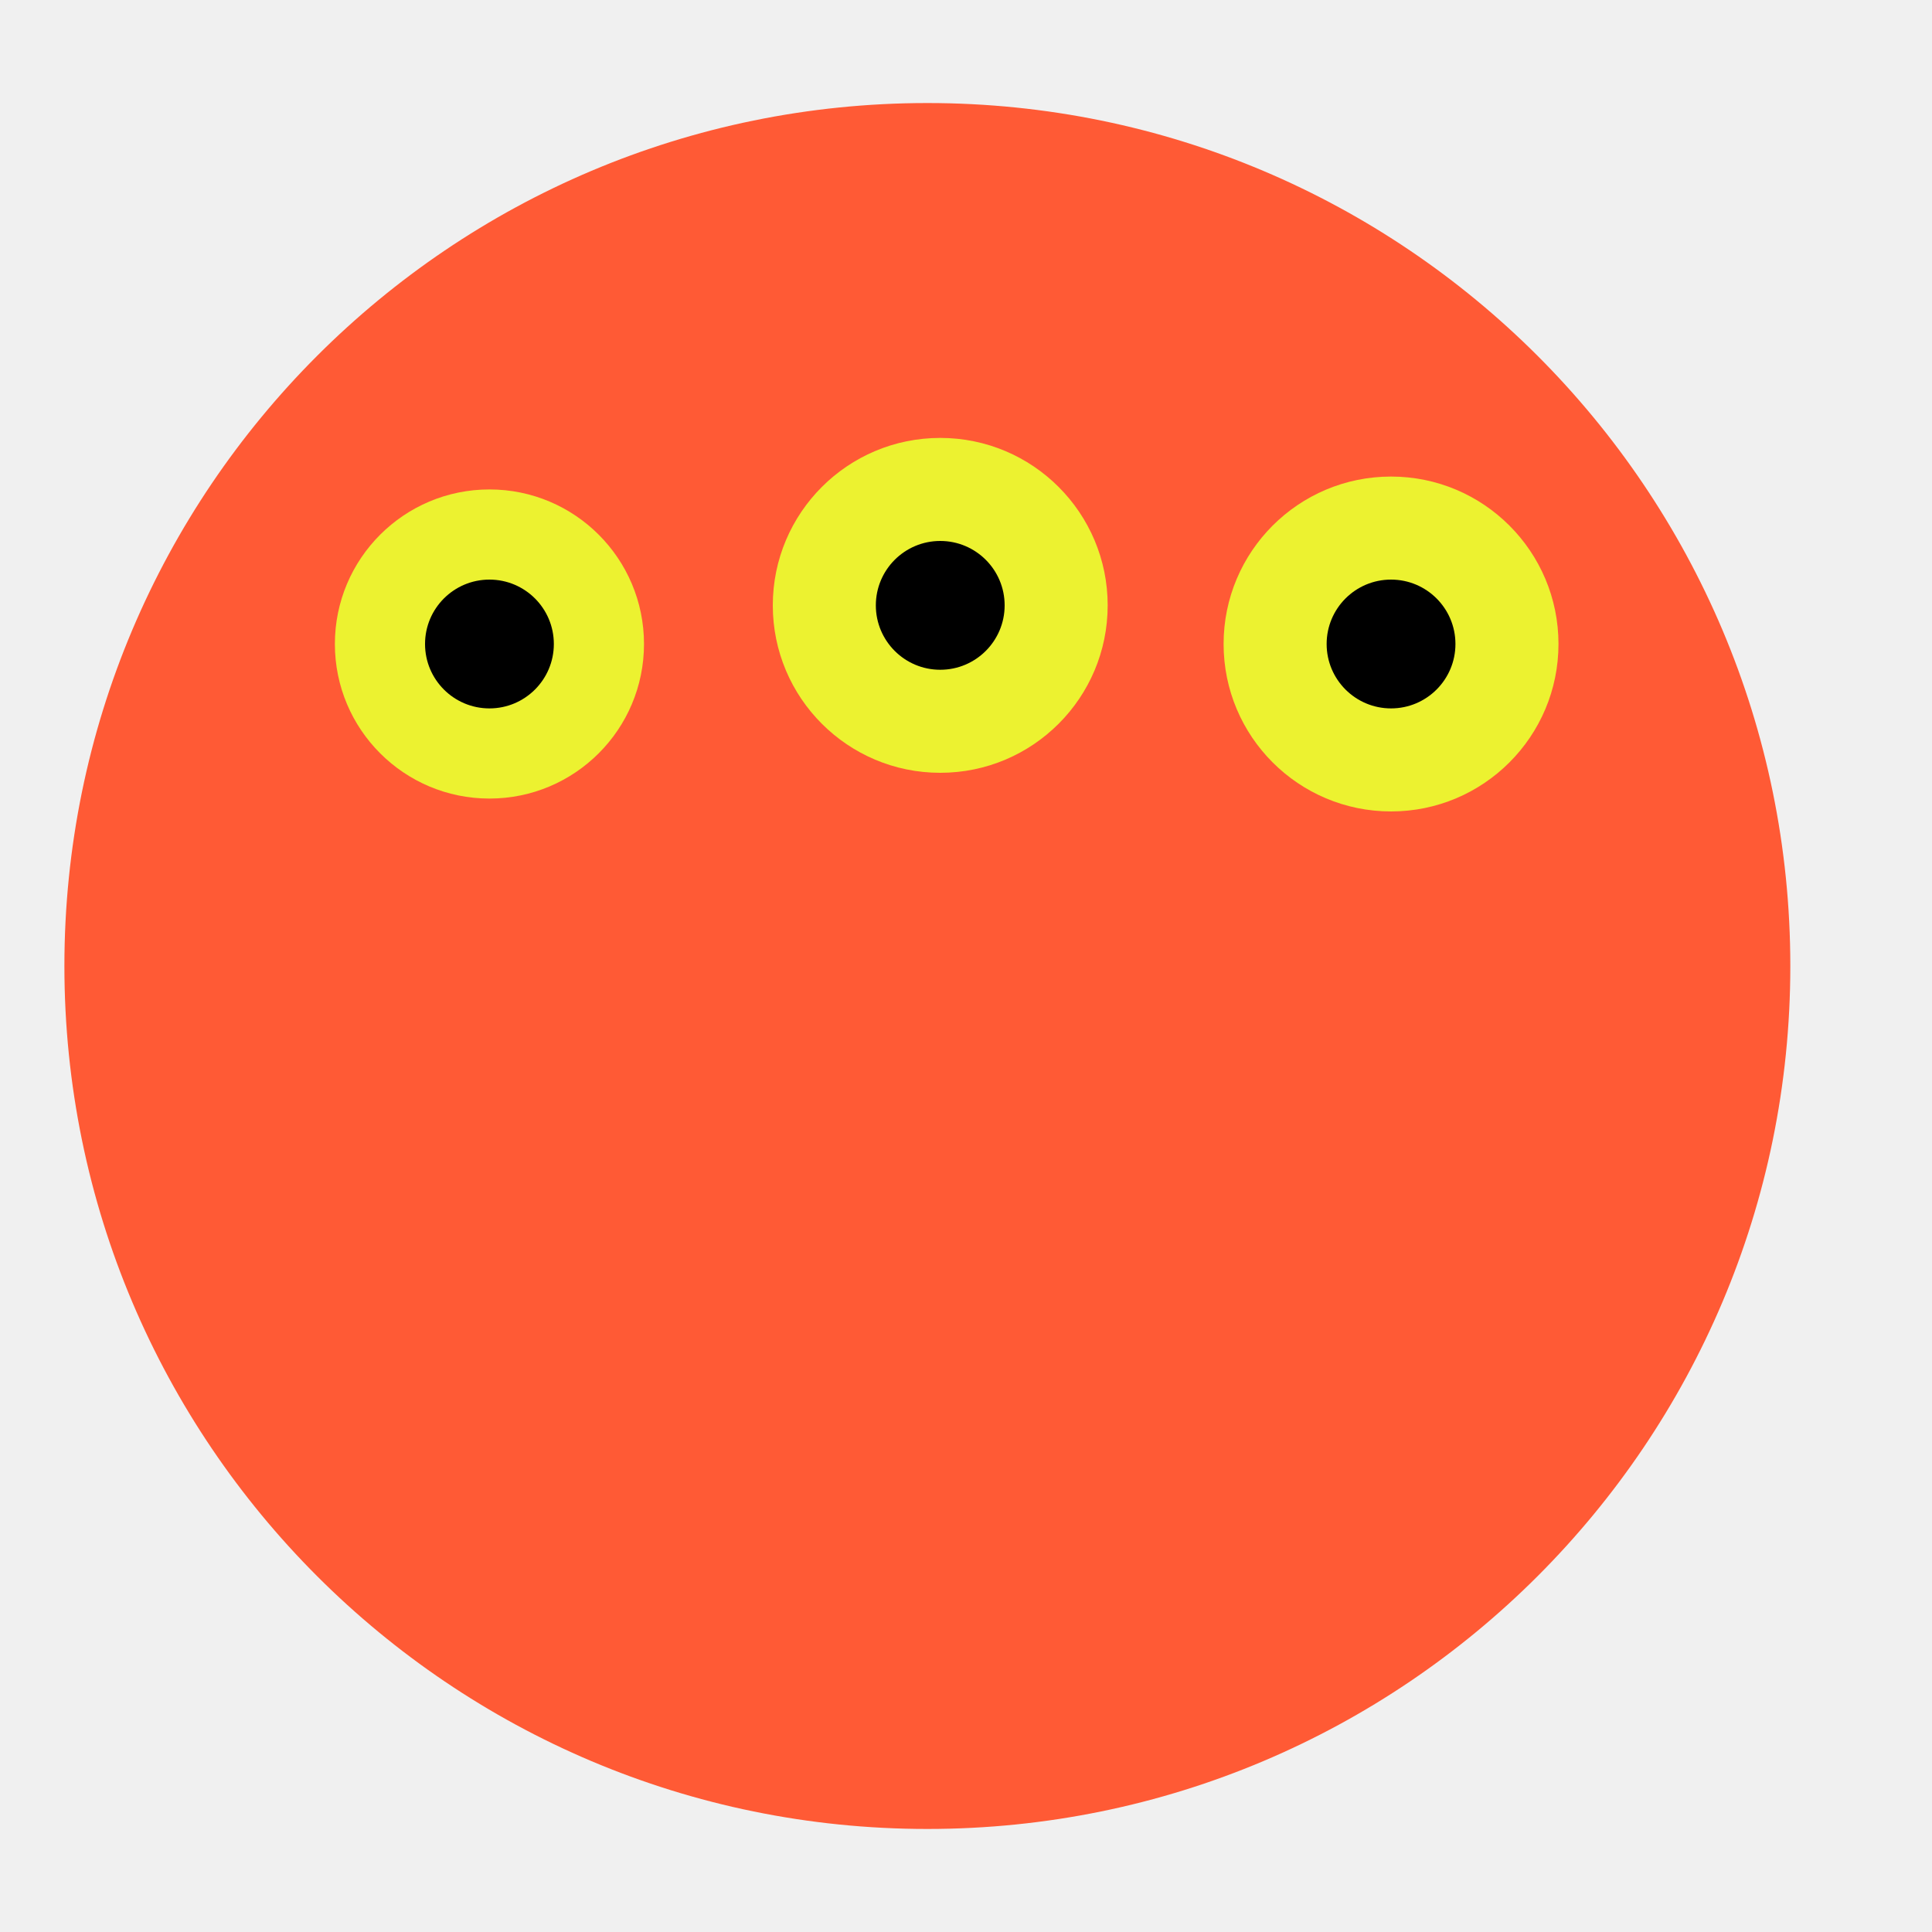
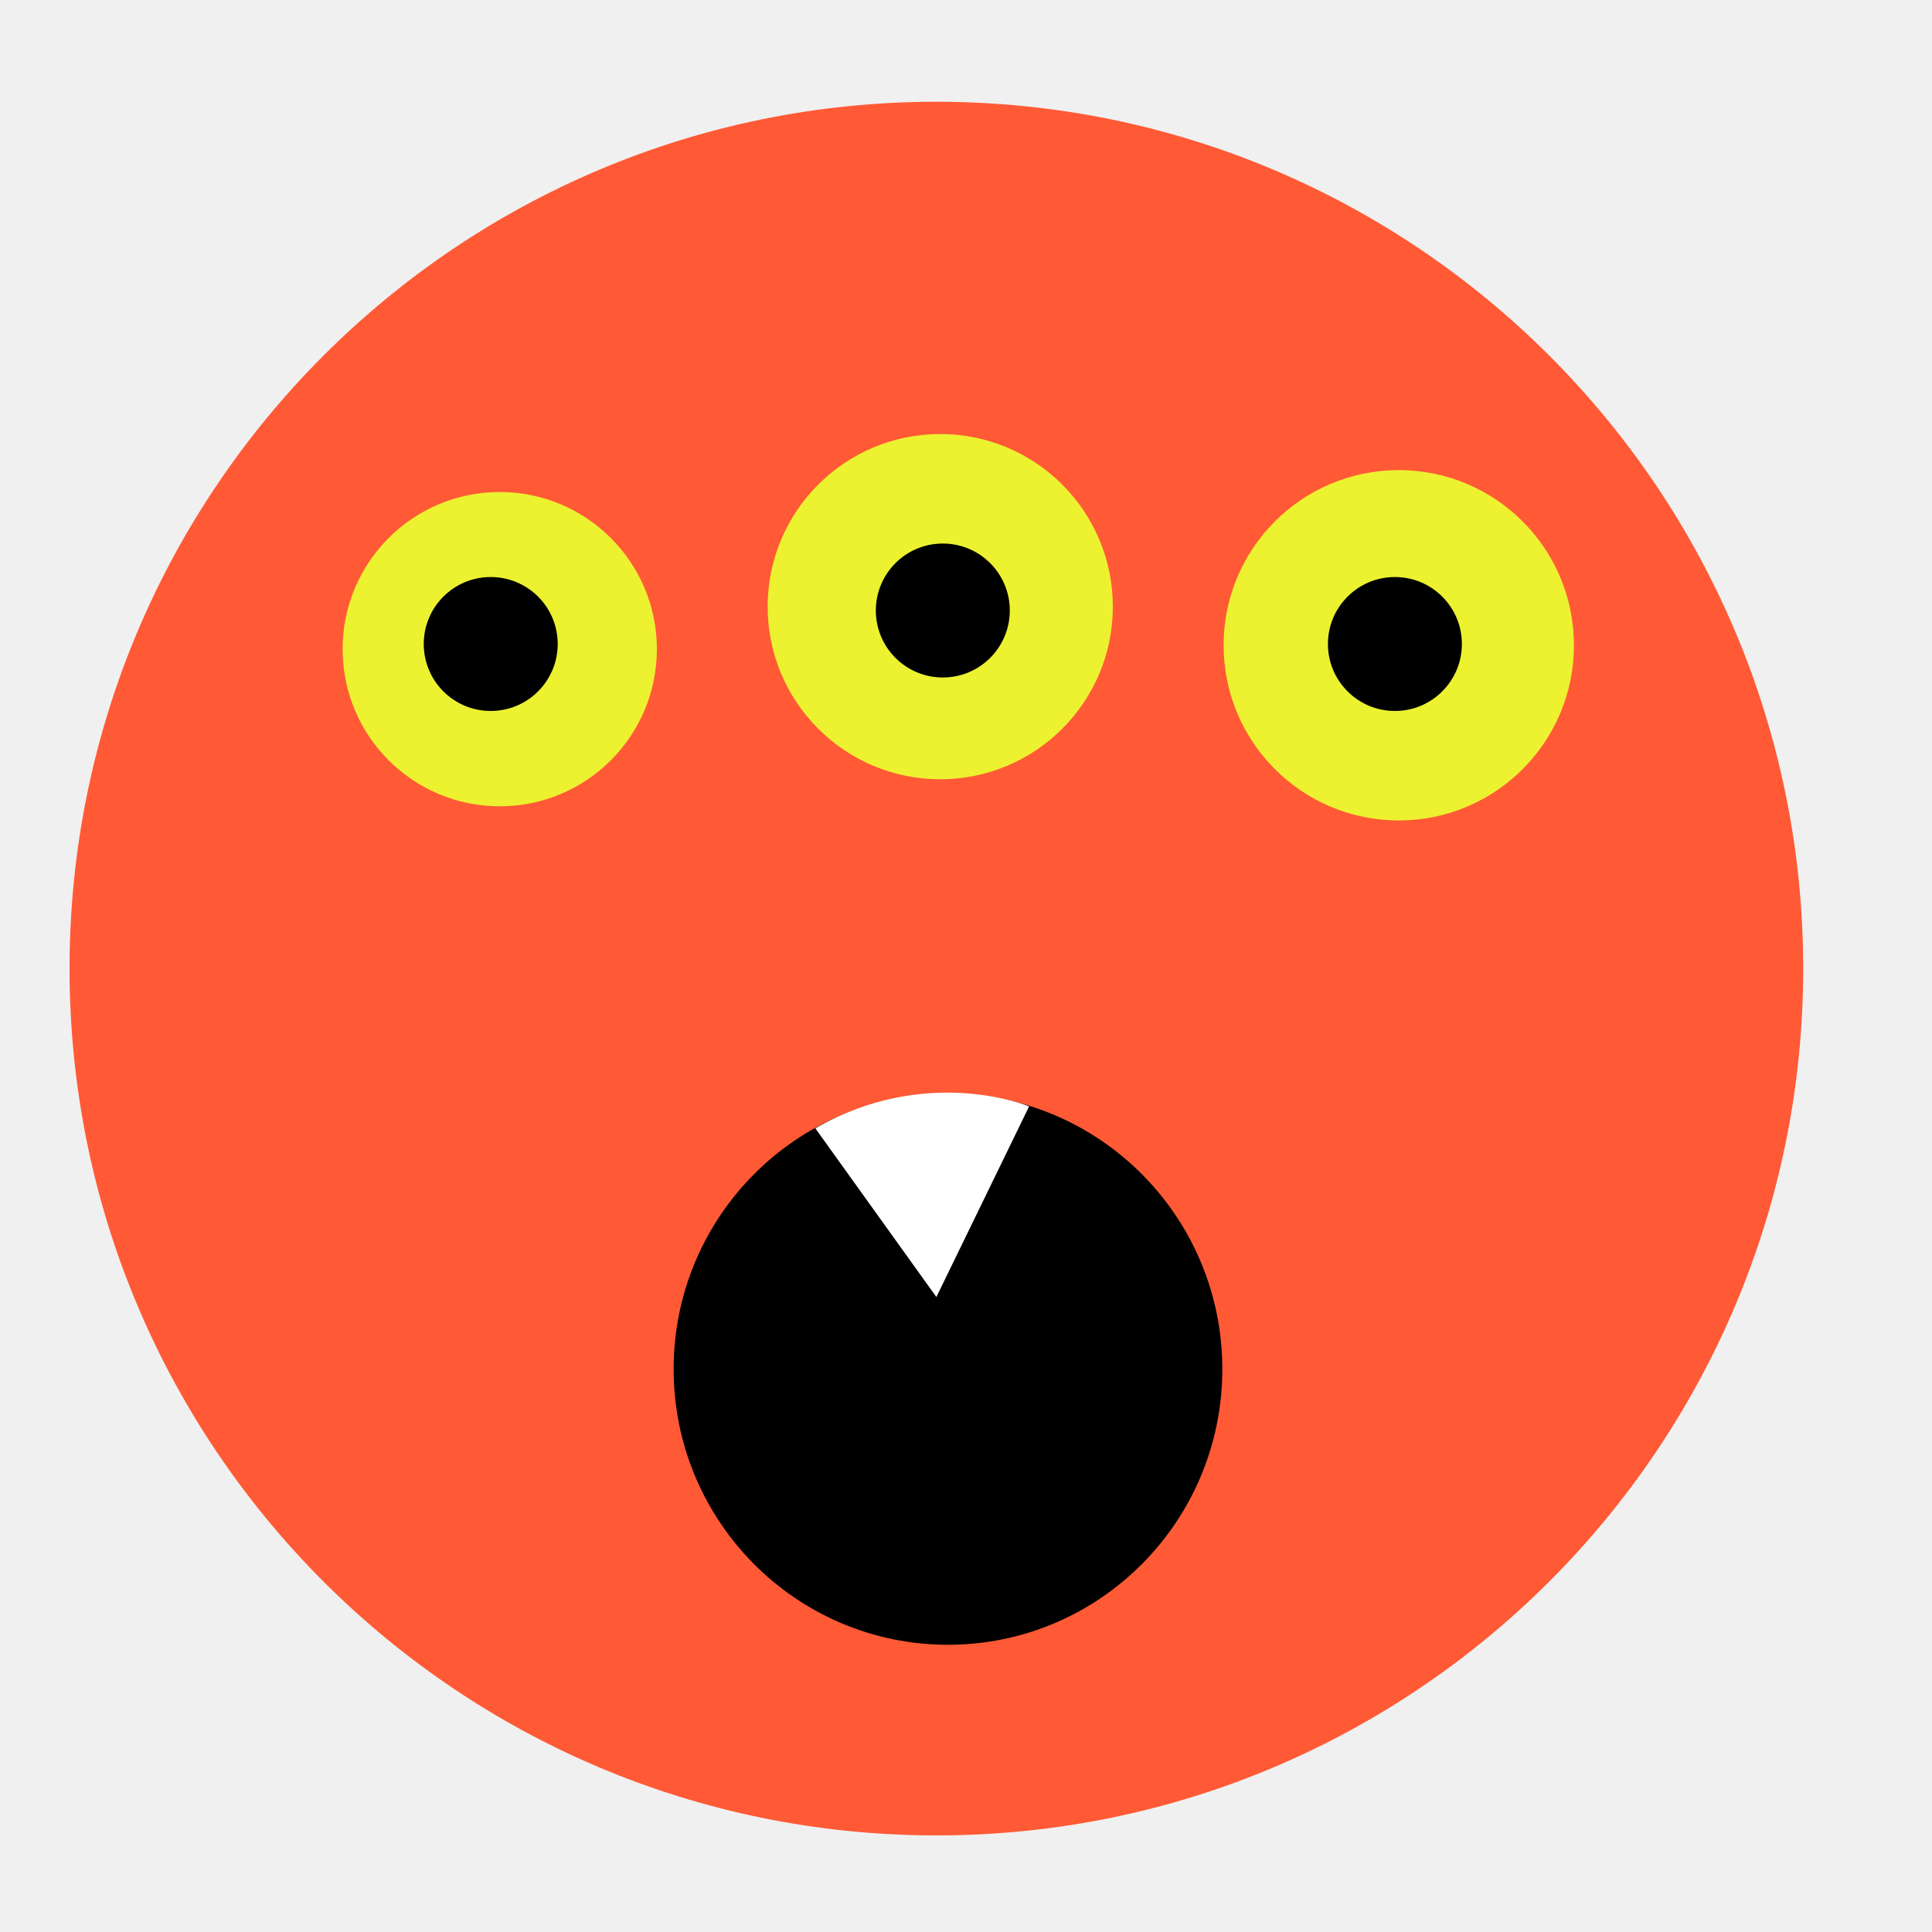
<svg xmlns="http://www.w3.org/2000/svg" version="1.0" x="0px" y="0px" viewBox="0 0 150 150" enable-background="new 0 0 150 150" xml:space="preserve">
  <g>
-     <circle fill="#FF5A35" cx="72" cy="75" r="67" />
+     <circle fill="#FF5A35" cx="72.7" cy="75.2" r="67.3" />
  </g>
-   <circle fill="#ECF230" cx="38" cy="50" r="12" />
-   <circle fill="#ECF230" cx="73" cy="47" r="13" />
-   <circle fill="#ECF230" cx="108" cy="50" r="13" />
-   <circle cx="38" cy="50" r="5" />
-   <circle cx="73" cy="47" r="5" />
-   <circle cx="108" cy="50" r="5" />
+   <circle fill="#ECF230" cx="38.8" cy="50.4" r="12.2" />
+   <circle fill="#ECF230" cx="73" cy="47.1" r="13.4" />
+   <circle fill="#ECF230" cx="108.6" cy="50.1" r="13.6" />
+   <circle cx="38.1" cy="50" r="5.2" />
+   <circle cx="73.2" cy="47.4" r="5.2" />
+   <circle cx="108.3" cy="50" r="5.2" />
+   <ellipse cx="73.6" cy="106.3" rx="21.3" ry="21.4" />
+   <path fill="#FFFFFF" d="M63.3 87.6l9.4 13.1l7.2-14.8C79.9 85.9 72 82.6 63.3 87.6z" />
</svg>
